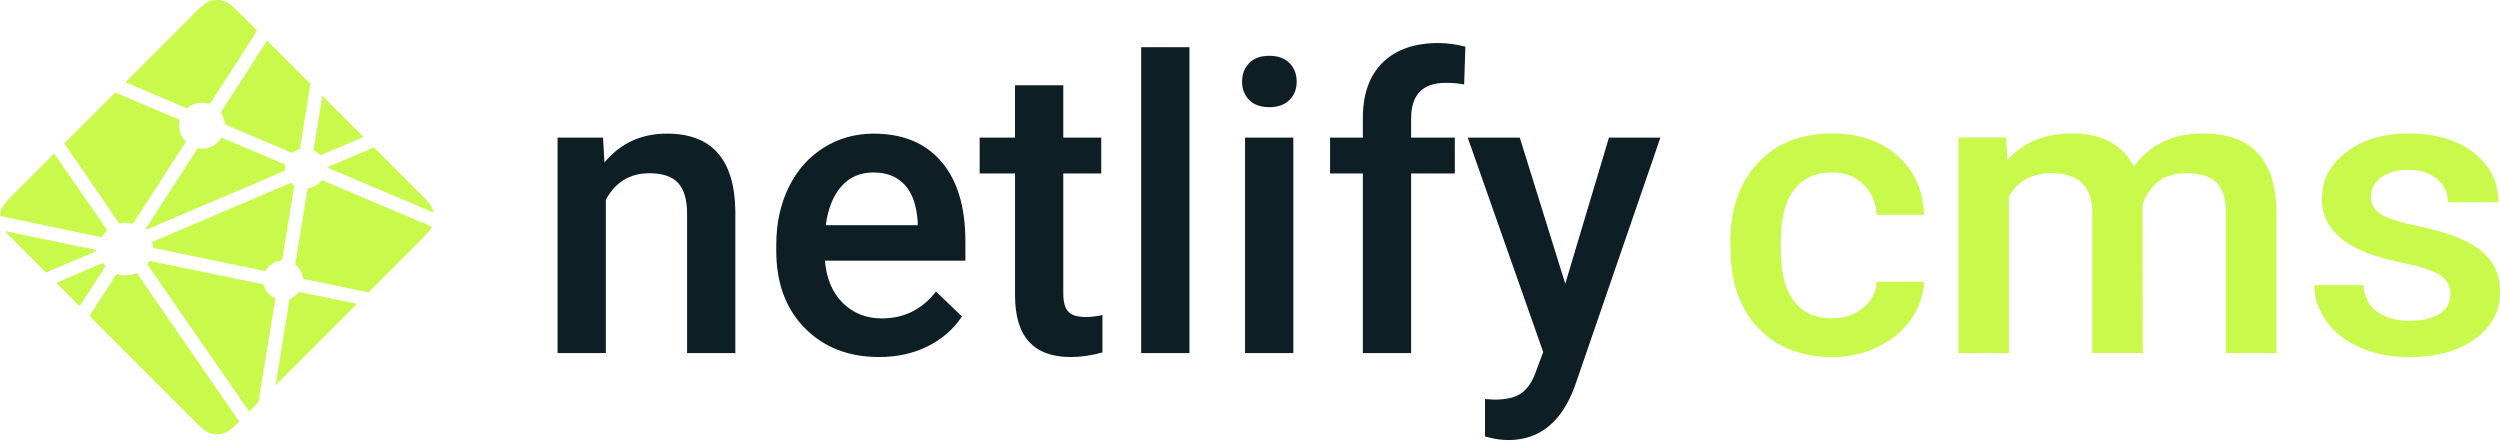
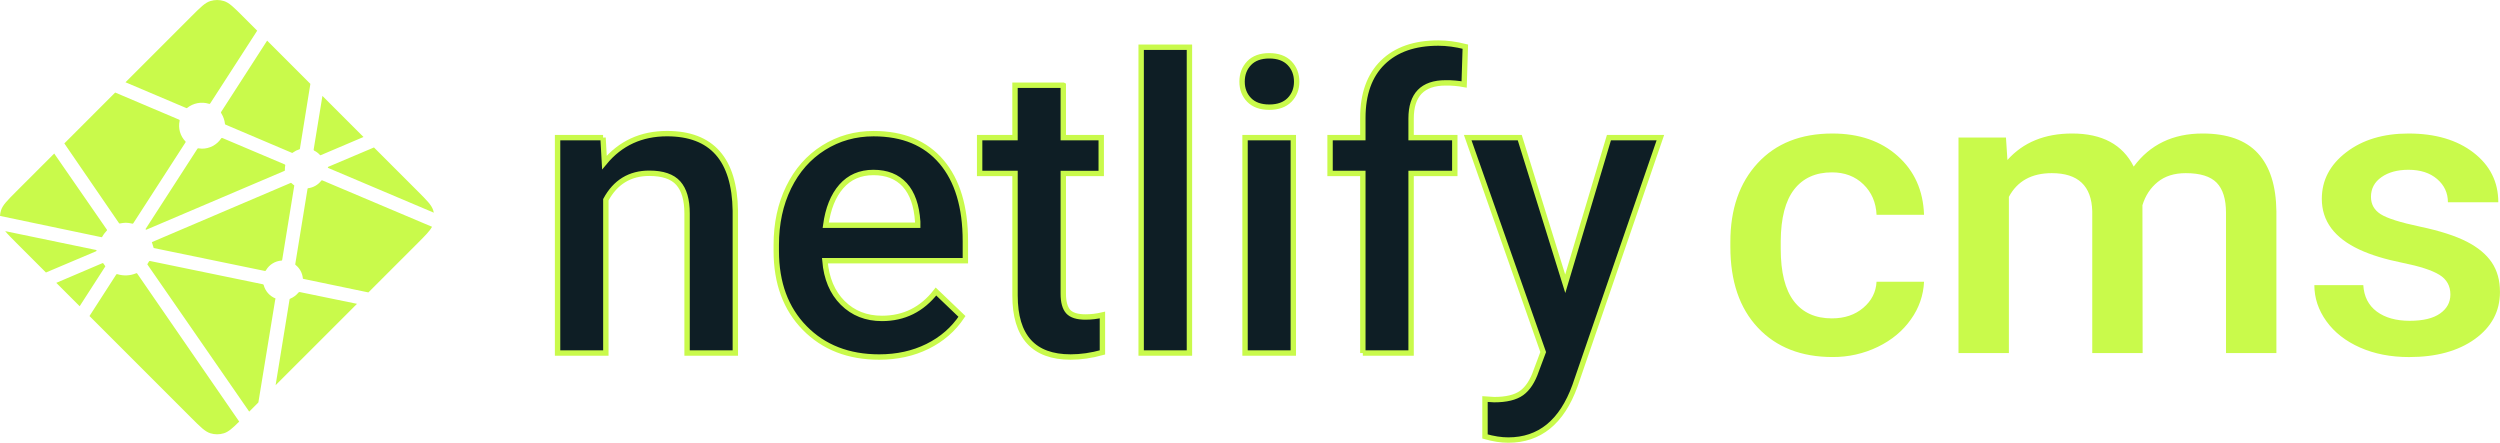
- <svg xmlns="http://www.w3.org/2000/svg" height="244.646" width="1389.838" viewBox="-21.989 -9.713 220.719 17.822" version="1.1" id="svg13">
+ <svg xmlns="http://www.w3.org/2000/svg" height="17.888" width="101" viewBox="-21.989 -9.713 16.04 1.303" version="1.1" id="svg13">
  <defs id="defs17" />
  <radialGradient gradientUnits="userSpaceOnUse" fy="0.828" fx="19.992" cx="19.992" gradientTransform="scale(0.99945,1.00055)" r="38.364" cy="0.828" id="a">
    <stop stop-color="#20c6b7" offset="0" id="stop2" />
    <stop stop-color="#4d9abf" offset="1" id="stop4" />
  </radialGradient>
  <g id="g11" transform="translate(-21.98895,-20.22803)" style="fill:none;fill-rule:evenodd" />
  <g id="g840">
-     <path style="fill:#0e1e25;fill-rule:evenodd" id="path7" d="m 53.241,12.149 0.123,2.198 c 1.403,-1.7 3.245,-2.55 5.525,-2.55 3.951,0 5.962,2.268 6.032,6.804 v 12.568 h -4.26 V 18.847 c 0,-1.207 -0.26,-2.1 -0.78,-2.681 -0.52,-0.58 -1.371,-0.87 -2.552,-0.87 -1.719,0 -3,0.78 -3.84,2.338 v 13.535 h -4.262 v -19.02 h 4.016 z m 24.378,19.372 c -2.7,0 -4.89,-0.852 -6.567,-2.557 -1.678,-1.705 -2.517,-3.976 -2.517,-6.812 v -0.527 c 0,-1.898 0.365,-3.595 1.096,-5.089 0.73,-1.494 1.757,-2.657 3.078,-3.49 1.321,-0.831 2.794,-1.247 4.42,-1.247 2.583,0 4.58,0.826 5.988,2.478 1.41,1.653 2.114,3.99 2.114,7.014 v 1.723 h -12.4 c 0.13,1.57 0.652,2.812 1.57,3.726 0.918,0.914 2.073,1.371 3.464,1.371 1.952,0 3.542,-0.79 4.77,-2.373 l 2.297,2.198 c -0.76,1.136 -1.774,2.018 -3.042,2.645 -1.269,0.627 -2.692,0.94 -4.27,0.94 z M 77.111,15.227 c -1.17,0 -2.113,0.41 -2.832,1.23 -0.72,0.82 -1.178,1.963 -1.377,3.428 h 8.12 v -0.317 c -0.094,-1.43 -0.474,-2.51 -1.14,-3.243 -0.667,-0.732 -1.59,-1.098 -2.771,-1.098 z m 16.765,-7.7 v 4.623 h 3.35 v 3.164 h -3.35 v 10.617 c 0,0.726 0.144,1.25 0.43,1.573 0.286,0.322 0.798,0.483 1.535,0.483 a 6.55,6.55 0 0 0 1.49,-0.176 v 3.305 c -0.97,0.27 -1.905,0.404 -2.806,0.404 -3.273,0 -4.91,-1.81 -4.91,-5.431 V 15.313 h -3.124 v -3.164 h 3.122 V 7.526 h 4.261 z m 11.137,23.643 h -4.262 v -27 h 4.262 z m 9.172,0 h -4.262 V 12.15 h 4.262 z M 109.66,7.21 c 0,-0.655 0.207,-1.2 0.622,-1.634 0.416,-0.433 1.009,-0.65 1.78,-0.65 0.772,0 1.368,0.217 1.79,0.65 0.42,0.434 0.63,0.979 0.63,1.635 0,0.644 -0.21,1.18 -0.63,1.608 -0.422,0.428 -1.018,0.642 -1.79,0.642 -0.771,0 -1.364,-0.214 -1.78,-0.642 -0.415,-0.427 -0.622,-0.964 -0.622,-1.608 z m 10.663,23.96 V 15.313 h -2.894 v -3.164 h 2.894 v -1.74 c 0,-2.11 0.584,-3.738 1.753,-4.887 1.17,-1.148 2.806,-1.722 4.91,-1.722 0.749,0 1.544,0.105 2.386,0.316 l -0.105,3.34 a 8.375,8.375 0 0 0 -1.631,-0.14 c -2.035,0 -3.052,1.048 -3.052,3.146 v 1.687 h 3.858 v 3.164 h -3.858 v 15.856 h -4.261 z m 17.87,-6.117 3.858,-12.903 h 4.542 l -7.54,21.903 c -1.158,3.199 -3.122,4.799 -5.893,4.799 -0.62,0 -1.304,-0.106 -2.052,-0.317 V 35.23 l 0.807,0.053 c 1.075,0 1.885,-0.196 2.429,-0.589 0.543,-0.392 0.973,-1.051 1.289,-1.977 l 0.613,-1.635 -6.664,-18.932 h 4.595 z" transform="translate(-21.98895,-20.22803)" />
-     <path style="fill:#c9fa4b;fill-opacity:1;fill-rule:nonzero" id="path9" d="m 28.589,14.135 -0.014,-0.006 c -0.008,-0.003 -0.016,-0.006 -0.023,-0.013 a 0.11,0.11 0 0 1 -0.028,-0.093 l 0.773,-4.726 3.625,3.626 -3.77,1.604 a 0.083,0.083 0 0 1 -0.033,0.006 h -0.015 a 0.104,0.104 0 0 1 -0.02,-0.017 1.716,1.716 0 0 0 -0.495,-0.381 z m 5.258,-0.288 3.876,3.876 c 0.805,0.806 1.208,1.208 1.355,1.674 0.022,0.069 0.04,0.138 0.054,0.209 l -9.263,-3.923 a 0.728,0.728 0 0 0 -0.015,-0.006 c -0.037,-0.015 -0.08,-0.032 -0.08,-0.07 0,-0.038 0.044,-0.056 0.081,-0.071 l 0.012,-0.005 z m 5.127,7.003 c -0.2,0.376 -0.59,0.766 -1.25,1.427 l -4.37,4.369 -5.652,-1.177 -0.03,-0.006 c -0.05,-0.008 -0.103,-0.017 -0.103,-0.062 a 1.706,1.706 0 0 0 -0.655,-1.193 c -0.023,-0.023 -0.017,-0.059 -0.01,-0.092 0,-0.005 0,-0.01 0.002,-0.014 l 1.063,-6.526 0.004,-0.022 c 0.006,-0.05 0.015,-0.108 0.06,-0.108 a 1.73,1.73 0 0 0 1.16,-0.665 c 0.009,-0.01 0.015,-0.021 0.027,-0.027 0.032,-0.015 0.07,0 0.103,0.014 l 9.65,4.082 z m -6.625,6.801 -7.186,7.186 1.23,-7.56 0.002,-0.01 c 0.001,-0.01 0.003,-0.02 0.006,-0.029 0.01,-0.024 0.036,-0.034 0.061,-0.044 l 0.012,-0.005 a 1.85,1.85 0 0 0 0.695,-0.517 c 0.024,-0.028 0.053,-0.055 0.09,-0.06 a 0.09,0.09 0 0 1 0.029,0 l 5.06,1.04 z m -8.707,8.707 -0.81,0.81 -8.955,-12.942 a 0.424,0.424 0 0 0 -0.01,-0.014 c -0.014,-0.019 -0.029,-0.038 -0.026,-0.06 0,-0.016 0.011,-0.03 0.022,-0.042 l 0.01,-0.013 c 0.027,-0.04 0.05,-0.08 0.075,-0.123 l 0.02,-0.035 0.003,-0.003 c 0.014,-0.024 0.027,-0.047 0.051,-0.06 0.021,-0.01 0.05,-0.006 0.073,-0.001 l 9.921,2.046 a 0.164,0.164 0 0 1 0.076,0.033 c 0.013,0.013 0.016,0.027 0.019,0.043 a 1.757,1.757 0 0 0 1.028,1.175 c 0.028,0.014 0.016,0.045 0.003,0.078 a 0.238,0.238 0 0 0 -0.015,0.045 c -0.125,0.76 -1.197,7.298 -1.485,9.063 z m -1.692,1.691 c -0.597,0.591 -0.949,0.904 -1.347,1.03 a 2,2 0 0 1 -1.206,0 c -0.466,-0.148 -0.869,-0.55 -1.674,-1.356 L 8.73,28.73 11.079,25.087 c 0.011,-0.018 0.022,-0.034 0.04,-0.047 0.025,-0.018 0.061,-0.01 0.091,0 a 2.434,2.434 0 0 0 1.638,-0.083 c 0.027,-0.01 0.054,-0.017 0.075,0.002 a 0.19,0.19 0 0 1 0.028,0.032 L 21.95,38.05 Z M 7.863,27.863 5.8,25.8 9.874,24.062 a 0.084,0.084 0 0 1 0.033,-0.007 c 0.034,0 0.054,0.034 0.072,0.065 a 2.91,2.91 0 0 0 0.13,0.184 l 0.013,0.016 c 0.012,0.017 0.004,0.034 -0.008,0.05 l -2.25,3.493 z M 4.887,24.887 2.277,22.277 C 1.833,21.833 1.511,21.511 1.287,21.234 l 7.936,1.646 a 0.84,0.84 0 0 0 0.03,0.005 c 0.049,0.008 0.103,0.017 0.103,0.063 0,0.05 -0.059,0.073 -0.109,0.092 L 9.224,23.05 Z M 0.831,19.892 a 2,2 0 0 1 0.09,-0.495 c 0.148,-0.466 0.55,-0.868 1.356,-1.674 l 3.34,-3.34 a 2175.525,2175.525 0 0 0 4.626,6.687 c 0.027,0.036 0.057,0.076 0.026,0.106 -0.146,0.161 -0.292,0.337 -0.395,0.528 a 0.16,0.16 0 0 1 -0.05,0.062 C 9.811,21.774 9.797,21.771 9.782,21.768 H 9.78 L 0.831,19.891 Z M 6.511,13.489 11,8.998 c 0.423,0.185 1.96,0.834 3.333,1.414 1.04,0.44 1.988,0.84 2.286,0.97 0.03,0.012 0.057,0.024 0.07,0.054 0.008,0.018 0.004,0.041 0,0.06 a 2.003,2.003 0 0 0 0.523,1.828 c 0.03,0.03 0,0.073 -0.026,0.11 l -0.014,0.021 -4.56,7.063 c -0.012,0.02 -0.023,0.037 -0.043,0.05 -0.024,0.015 -0.058,0.008 -0.086,10e-4 A 2.274,2.274 0 0 0 11.94,20.495 c -0.164,0 -0.342,0.03 -0.522,0.063 h -10e-4 c -0.02,0.003 -0.038,0.007 -0.054,-0.005 A 0.21,0.21 0 0 1 11.318,20.502 L 6.51,13.489 Z m 5.398,-5.398 5.814,-5.814 c 0.805,-0.805 1.208,-1.208 1.674,-1.355 a 2,2 0 0 1 1.206,0 c 0.466,0.147 0.869,0.55 1.674,1.355 l 1.26,1.26 -4.135,6.404 a 0.155,0.155 0 0 1 -0.041,0.048 c -0.025,0.017 -0.06,0.01 -0.09,0 a 2.097,2.097 0 0 0 -1.92,0.37 c -0.027,0.028 -0.067,0.012 -0.101,-0.003 -0.54,-0.235 -4.74,-2.01 -5.341,-2.265 z m 12.506,-3.676 3.818,3.818 -0.92,5.698 v 0.015 a 0.135,0.135 0 0 1 -0.008,0.038 c -0.01,0.02 -0.03,0.024 -0.05,0.03 a 1.83,1.83 0 0 0 -0.548,0.273 0.154,0.154 0 0 0 -0.02,0.017 c -0.011,0.012 -0.022,0.023 -0.04,0.025 A 0.114,0.114 0 0 1 26.604,14.322 L 20.786,11.85 20.775,11.845 C 20.738,11.83 20.694,11.812 20.694,11.774 a 2.198,2.198 0 0 0 -0.31,-0.915 c -0.028,-0.046 -0.059,-0.094 -0.035,-0.141 z m -3.932,8.606 5.454,2.31 c 0.03,0.014 0.063,0.027 0.076,0.058 a 0.106,0.106 0 0 1 0,0.057 c -0.016,0.08 -0.03,0.171 -0.03,0.263 v 0.153 c 0,0.038 -0.039,0.054 -0.075,0.069 l -0.011,0.004 c -0.864,0.369 -12.13,5.173 -12.147,5.173 -0.017,0 -0.035,0 -0.052,-0.017 -0.03,-0.03 0,-0.072 0.027,-0.11 a 0.76,0.76 0 0 0 0.014,-0.02 l 4.482,-6.94 0.008,-0.012 c 0.026,-0.042 0.056,-0.089 0.104,-0.089 l 0.045,0.007 c 0.102,0.014 0.192,0.027 0.283,0.027 0.68,0 1.31,-0.331 1.69,-0.897 a 0.16,0.16 0 0 1 0.034,-0.04 c 0.027,-0.02 0.067,-0.01 0.098,0.004 z m -6.246,9.185 12.28,-5.237 c 0,0 0.018,0 0.035,0.017 0.067,0.067 0.124,0.112 0.179,0.154 l 0.027,0.017 c 0.025,0.014 0.05,0.03 0.052,0.056 0,0.01 0,0.016 -0.002,0.025 l -1.052,6.462 -0.004,0.026 c -0.007,0.05 -0.014,0.107 -0.061,0.107 a 1.729,1.729 0 0 0 -1.373,0.847 l -0.005,0.008 c -0.014,0.023 -0.027,0.045 -0.05,0.057 -0.021,0.01 -0.048,0.006 -0.07,10e-4 L 14.4,22.726 c -0.01,-0.002 -0.152,-0.519 -0.163,-0.52 z" transform="translate(-22.81995,-21.05703)" />
-     <path style="fill:#c9fa4b;stroke-width:0.159" d="m 139.753,7.88 c 1.111,0 2.032,-0.31 2.764,-0.932 0.733,-0.622 1.123,-1.39 1.172,-2.304 h 4.193 a 6.535,6.278 0 0 1 -1.154,3.316 c -0.719,1.026 -1.696,1.838 -2.929,2.436 a 8.729,8.386 0 0 1 -3.992,0.897 c -2.771,0 -4.966,-0.861 -6.59,-2.586 -1.624,-1.724 -2.435,-4.104 -2.435,-7.14 v -0.44 c 0,-2.897 0.805,-5.215 2.415,-6.957 1.612,-1.741 3.808,-2.611 6.592,-2.611 2.356,0 4.275,0.659 5.759,1.979 1.483,1.318 2.26,3.051 2.334,5.196 h -4.192 c -0.05,-1.09 -0.437,-1.987 -1.163,-2.69 -0.726,-0.704 -1.652,-1.055 -2.774,-1.055 -1.441,0 -2.552,0.501 -3.334,1.503 -0.78,1.003 -1.176,2.525 -1.19,4.565 v 0.686 c 0,2.064 0.387,3.603 1.162,4.618 0.776,1.014 1.895,1.52 3.362,1.52 z m 15.362,-15.97 0.129,1.987 c 1.39,-1.559 3.295,-2.339 5.713,-2.339 2.648,0 4.46,0.973 5.437,2.92 1.44,-1.947 3.467,-2.92 6.079,-2.92 2.186,0 3.811,0.581 4.879,1.741 1.069,1.161 1.614,2.873 1.639,5.136 V 10.941 h -4.449 V -1.441 c 0,-1.209 -0.275,-2.093 -0.824,-2.657 -0.549,-0.563 -1.458,-0.844 -2.728,-0.844 -1.013,0 -1.84,0.26 -2.48,0.783 -0.642,0.521 -1.09,1.204 -1.346,2.049 l 0.018,13.05 h -4.449 V -1.582 c -0.061,-2.241 -1.252,-3.36 -3.57,-3.36 -1.782,0 -3.046,0.698 -3.79,2.093 V 10.941 h -4.449 V -8.089 h 4.192 z m 39.238,13.861 c 0,-0.763 -0.326,-1.344 -0.979,-1.742 -0.653,-0.399 -1.736,-0.751 -3.25,-1.055 -1.513,-0.306 -2.776,-0.691 -3.79,-1.161 -2.222,-1.031 -3.333,-2.526 -3.333,-4.485 0,-1.641 0.719,-3.014 2.161,-4.116 1.44,-1.103 3.272,-1.653 5.492,-1.653 2.37,0 4.283,0.562 5.741,1.688 1.459,1.126 2.188,2.586 2.188,4.38 h -4.449 c 0,-0.821 -0.318,-1.504 -0.953,-2.049 -0.635,-0.545 -1.476,-0.817 -2.526,-0.817 -0.977,0 -1.773,0.217 -2.389,0.651 -0.617,0.433 -0.925,1.014 -0.925,1.741 0,0.656 0.288,1.167 0.86,1.53 0.574,0.364 1.733,0.731 3.479,1.099 1.746,0.369 3.115,0.811 4.11,1.32 0.996,0.51 1.733,1.123 2.216,1.838 0.481,0.715 0.724,1.583 0.724,2.605 0,1.71 -0.739,3.096 -2.216,4.16 -1.477,1.06 -3.411,1.591 -5.805,1.591 -1.623,0 -3.07,-0.282 -4.338,-0.844 -1.27,-0.563 -2.259,-1.337 -2.966,-2.322 -0.708,-0.986 -1.062,-2.047 -1.062,-3.184 h 4.32 c 0.062,1.009 0.458,1.785 1.19,2.331 0.733,0.545 1.704,0.817 2.912,0.817 1.172,0 2.063,-0.213 2.674,-0.642 0.609,-0.428 0.914,-0.987 0.914,-1.68 z" id="path6-3" />
+     <g id="g841" transform="matrix(0.07267036,0,0,0.07267036,-20.391,-9.011861)">
+       <path style="fill:#0e1e25;fill-rule:evenodd;stroke:#c9fa4b;stroke-width:0.476;stroke-miterlimit:4;stroke-dasharray:none;stroke-opacity:1" id="path7" d="m 53.241,12.149 0.123,2.198 c 1.403,-1.7 3.245,-2.55 5.525,-2.55 3.951,0 5.962,2.268 6.032,6.804 v 12.568 h -4.26 V 18.847 c 0,-1.207 -0.26,-2.1 -0.78,-2.681 -0.52,-0.58 -1.371,-0.87 -2.552,-0.87 -1.719,0 -3,0.78 -3.84,2.338 v 13.535 h -4.262 v -19.02 h 4.016 z m 24.378,19.372 c -2.7,0 -4.89,-0.852 -6.567,-2.557 -1.678,-1.705 -2.517,-3.976 -2.517,-6.812 v -0.527 c 0,-1.898 0.365,-3.595 1.096,-5.089 0.73,-1.494 1.757,-2.657 3.078,-3.49 1.321,-0.831 2.794,-1.247 4.42,-1.247 2.583,0 4.58,0.826 5.988,2.478 1.41,1.653 2.114,3.99 2.114,7.014 v 1.723 h -12.4 c 0.13,1.57 0.652,2.812 1.57,3.726 0.918,0.914 2.073,1.371 3.464,1.371 1.952,0 3.542,-0.79 4.77,-2.373 l 2.297,2.198 c -0.76,1.136 -1.774,2.018 -3.042,2.645 -1.269,0.627 -2.692,0.94 -4.27,0.94 z M 77.111,15.227 c -1.17,0 -2.113,0.41 -2.832,1.23 -0.72,0.82 -1.178,1.963 -1.377,3.428 h 8.12 v -0.317 c -0.094,-1.43 -0.474,-2.51 -1.14,-3.243 -0.667,-0.732 -1.59,-1.098 -2.771,-1.098 z m 16.765,-7.7 v 4.623 h 3.35 v 3.164 h -3.35 v 10.617 c 0,0.726 0.144,1.25 0.43,1.573 0.286,0.322 0.798,0.483 1.535,0.483 a 6.55,6.55 0 0 0 1.49,-0.176 v 3.305 c -0.97,0.27 -1.905,0.404 -2.806,0.404 -3.273,0 -4.91,-1.81 -4.91,-5.431 V 15.313 h -3.124 v -3.164 h 3.122 V 7.526 h 4.261 z m 11.137,23.643 h -4.262 v -27 h 4.262 z m 9.172,0 h -4.262 V 12.15 h 4.262 z M 109.66,7.21 c 0,-0.655 0.207,-1.2 0.622,-1.634 0.416,-0.433 1.009,-0.65 1.78,-0.65 0.772,0 1.368,0.217 1.79,0.65 0.42,0.434 0.63,0.979 0.63,1.635 0,0.644 -0.21,1.18 -0.63,1.608 -0.422,0.428 -1.018,0.642 -1.79,0.642 -0.771,0 -1.364,-0.214 -1.78,-0.642 -0.415,-0.427 -0.622,-0.964 -0.622,-1.608 z m 10.663,23.96 V 15.313 h -2.894 v -3.164 h 2.894 v -1.74 c 0,-2.11 0.584,-3.738 1.753,-4.887 1.17,-1.148 2.806,-1.722 4.91,-1.722 0.749,0 1.544,0.105 2.386,0.316 l -0.105,3.34 a 8.375,8.375 0 0 0 -1.631,-0.14 c -2.035,0 -3.052,1.048 -3.052,3.146 v 1.687 h 3.858 v 3.164 h -3.858 v 15.856 h -4.261 z m 17.87,-6.117 3.858,-12.903 h 4.542 l -7.54,21.903 c -1.158,3.199 -3.122,4.799 -5.893,4.799 -0.62,0 -1.304,-0.106 -2.052,-0.317 V 35.23 l 0.807,0.053 c 1.075,0 1.885,-0.196 2.429,-0.589 0.543,-0.392 0.973,-1.051 1.289,-1.977 l 0.613,-1.635 -6.664,-18.932 h 4.595 z" transform="translate(-21.98895,-20.22803)" />
+       <path style="fill:#c9fa4b;fill-opacity:1;fill-rule:nonzero" id="path9" d="m 28.589,14.135 -0.014,-0.006 c -0.008,-0.003 -0.016,-0.006 -0.023,-0.013 a 0.11,0.11 0 0 1 -0.028,-0.093 l 0.773,-4.726 3.625,3.626 -3.77,1.604 a 0.083,0.083 0 0 1 -0.033,0.006 h -0.015 a 0.104,0.104 0 0 1 -0.02,-0.017 1.716,1.716 0 0 0 -0.495,-0.381 z m 5.258,-0.288 3.876,3.876 c 0.805,0.806 1.208,1.208 1.355,1.674 0.022,0.069 0.04,0.138 0.054,0.209 l -9.263,-3.923 a 0.728,0.728 0 0 0 -0.015,-0.006 c -0.037,-0.015 -0.08,-0.032 -0.08,-0.07 0,-0.038 0.044,-0.056 0.081,-0.071 l 0.012,-0.005 z m 5.127,7.003 c -0.2,0.376 -0.59,0.766 -1.25,1.427 l -4.37,4.369 -5.652,-1.177 -0.03,-0.006 c -0.05,-0.008 -0.103,-0.017 -0.103,-0.062 a 1.706,1.706 0 0 0 -0.655,-1.193 c -0.023,-0.023 -0.017,-0.059 -0.01,-0.092 0,-0.005 0,-0.01 0.002,-0.014 l 1.063,-6.526 0.004,-0.022 c 0.006,-0.05 0.015,-0.108 0.06,-0.108 a 1.73,1.73 0 0 0 1.16,-0.665 c 0.009,-0.01 0.015,-0.021 0.027,-0.027 0.032,-0.015 0.07,0 0.103,0.014 l 9.65,4.082 z m -6.625,6.801 -7.186,7.186 1.23,-7.56 0.002,-0.01 c 0.001,-0.01 0.003,-0.02 0.006,-0.029 0.01,-0.024 0.036,-0.034 0.061,-0.044 l 0.012,-0.005 a 1.85,1.85 0 0 0 0.695,-0.517 c 0.024,-0.028 0.053,-0.055 0.09,-0.06 a 0.09,0.09 0 0 1 0.029,0 l 5.06,1.04 z m -8.707,8.707 -0.81,0.81 -8.955,-12.942 a 0.424,0.424 0 0 0 -0.01,-0.014 c -0.014,-0.019 -0.029,-0.038 -0.026,-0.06 0,-0.016 0.011,-0.03 0.022,-0.042 l 0.01,-0.013 c 0.027,-0.04 0.05,-0.08 0.075,-0.123 l 0.02,-0.035 0.003,-0.003 c 0.014,-0.024 0.027,-0.047 0.051,-0.06 0.021,-0.01 0.05,-0.006 0.073,-0.001 l 9.921,2.046 a 0.164,0.164 0 0 1 0.076,0.033 c 0.013,0.013 0.016,0.027 0.019,0.043 a 1.757,1.757 0 0 0 1.028,1.175 c 0.028,0.014 0.016,0.045 0.003,0.078 a 0.238,0.238 0 0 0 -0.015,0.045 c -0.125,0.76 -1.197,7.298 -1.485,9.063 z m -1.692,1.691 c -0.597,0.591 -0.949,0.904 -1.347,1.03 a 2,2 0 0 1 -1.206,0 c -0.466,-0.148 -0.869,-0.55 -1.674,-1.356 L 8.73,28.73 11.079,25.087 c 0.011,-0.018 0.022,-0.034 0.04,-0.047 0.025,-0.018 0.061,-0.01 0.091,0 a 2.434,2.434 0 0 0 1.638,-0.083 c 0.027,-0.01 0.054,-0.017 0.075,0.002 a 0.19,0.19 0 0 1 0.028,0.032 L 21.95,38.05 Z M 7.863,27.863 5.8,25.8 9.874,24.062 a 0.084,0.084 0 0 1 0.033,-0.007 c 0.034,0 0.054,0.034 0.072,0.065 a 2.91,2.91 0 0 0 0.13,0.184 l 0.013,0.016 c 0.012,0.017 0.004,0.034 -0.008,0.05 l -2.25,3.493 z M 4.887,24.887 2.277,22.277 C 1.833,21.833 1.511,21.511 1.287,21.234 l 7.936,1.646 a 0.84,0.84 0 0 0 0.03,0.005 c 0.049,0.008 0.103,0.017 0.103,0.063 0,0.05 -0.059,0.073 -0.109,0.092 L 9.224,23.05 Z M 0.831,19.892 a 2,2 0 0 1 0.09,-0.495 c 0.148,-0.466 0.55,-0.868 1.356,-1.674 l 3.34,-3.34 a 2175.525,2175.525 0 0 0 4.626,6.687 c 0.027,0.036 0.057,0.076 0.026,0.106 -0.146,0.161 -0.292,0.337 -0.395,0.528 a 0.16,0.16 0 0 1 -0.05,0.062 C 9.811,21.774 9.797,21.771 9.782,21.768 H 9.78 L 0.831,19.891 Z M 6.511,13.489 11,8.998 c 0.423,0.185 1.96,0.834 3.333,1.414 1.04,0.44 1.988,0.84 2.286,0.97 0.03,0.012 0.057,0.024 0.07,0.054 0.008,0.018 0.004,0.041 0,0.06 a 2.003,2.003 0 0 0 0.523,1.828 c 0.03,0.03 0,0.073 -0.026,0.11 l -0.014,0.021 -4.56,7.063 c -0.012,0.02 -0.023,0.037 -0.043,0.05 -0.024,0.015 -0.058,0.008 -0.086,10e-4 A 2.274,2.274 0 0 0 11.94,20.495 c -0.164,0 -0.342,0.03 -0.522,0.063 h -10e-4 c -0.02,0.003 -0.038,0.007 -0.054,-0.005 A 0.21,0.21 0 0 1 11.318,20.502 L 6.51,13.489 Z m 5.398,-5.398 5.814,-5.814 c 0.805,-0.805 1.208,-1.208 1.674,-1.355 a 2,2 0 0 1 1.206,0 c 0.466,0.147 0.869,0.55 1.674,1.355 l 1.26,1.26 -4.135,6.404 a 0.155,0.155 0 0 1 -0.041,0.048 c -0.025,0.017 -0.06,0.01 -0.09,0 a 2.097,2.097 0 0 0 -1.92,0.37 c -0.027,0.028 -0.067,0.012 -0.101,-0.003 -0.54,-0.235 -4.74,-2.01 -5.341,-2.265 z m 12.506,-3.676 3.818,3.818 -0.92,5.698 v 0.015 a 0.135,0.135 0 0 1 -0.008,0.038 c -0.01,0.02 -0.03,0.024 -0.05,0.03 a 1.83,1.83 0 0 0 -0.548,0.273 0.154,0.154 0 0 0 -0.02,0.017 c -0.011,0.012 -0.022,0.023 -0.04,0.025 A 0.114,0.114 0 0 1 26.604,14.322 L 20.786,11.85 20.775,11.845 C 20.738,11.83 20.694,11.812 20.694,11.774 a 2.198,2.198 0 0 0 -0.31,-0.915 c -0.028,-0.046 -0.059,-0.094 -0.035,-0.141 z m -3.932,8.606 5.454,2.31 c 0.03,0.014 0.063,0.027 0.076,0.058 a 0.106,0.106 0 0 1 0,0.057 c -0.016,0.08 -0.03,0.171 -0.03,0.263 v 0.153 c 0,0.038 -0.039,0.054 -0.075,0.069 l -0.011,0.004 c -0.864,0.369 -12.13,5.173 -12.147,5.173 -0.017,0 -0.035,0 -0.052,-0.017 -0.03,-0.03 0,-0.072 0.027,-0.11 a 0.76,0.76 0 0 0 0.014,-0.02 l 4.482,-6.94 0.008,-0.012 c 0.026,-0.042 0.056,-0.089 0.104,-0.089 l 0.045,0.007 c 0.102,0.014 0.192,0.027 0.283,0.027 0.68,0 1.31,-0.331 1.69,-0.897 a 0.16,0.16 0 0 1 0.034,-0.04 c 0.027,-0.02 0.067,-0.01 0.098,0.004 z m -6.246,9.185 12.28,-5.237 c 0,0 0.018,0 0.035,0.017 0.067,0.067 0.124,0.112 0.179,0.154 l 0.027,0.017 c 0.025,0.014 0.05,0.03 0.052,0.056 0,0.01 0,0.016 -0.002,0.025 l -1.052,6.462 -0.004,0.026 c -0.007,0.05 -0.014,0.107 -0.061,0.107 a 1.729,1.729 0 0 0 -1.373,0.847 l -0.005,0.008 c -0.014,0.023 -0.027,0.045 -0.05,0.057 -0.021,0.01 -0.048,0.006 -0.07,10e-4 L 14.4,22.726 c -0.01,-0.002 -0.152,-0.519 -0.163,-0.52 z" transform="translate(-22.81995,-21.05703)" />
+       <path style="fill:#c9fa4b;stroke-width:0.159" d="m 139.753,7.88 c 1.111,0 2.032,-0.31 2.764,-0.932 0.733,-0.622 1.123,-1.39 1.172,-2.304 h 4.193 a 6.535,6.278 0 0 1 -1.154,3.316 c -0.719,1.026 -1.696,1.838 -2.929,2.436 a 8.729,8.386 0 0 1 -3.992,0.897 c -2.771,0 -4.966,-0.861 -6.59,-2.586 -1.624,-1.724 -2.435,-4.104 -2.435,-7.14 v -0.44 c 0,-2.897 0.805,-5.215 2.415,-6.957 1.612,-1.741 3.808,-2.611 6.592,-2.611 2.356,0 4.275,0.659 5.759,1.979 1.483,1.318 2.26,3.051 2.334,5.196 h -4.192 c -0.05,-1.09 -0.437,-1.987 -1.163,-2.69 -0.726,-0.704 -1.652,-1.055 -2.774,-1.055 -1.441,0 -2.552,0.501 -3.334,1.503 -0.78,1.003 -1.176,2.525 -1.19,4.565 v 0.686 c 0,2.064 0.387,3.603 1.162,4.618 0.776,1.014 1.895,1.52 3.362,1.52 z m 15.362,-15.97 0.129,1.987 c 1.39,-1.559 3.295,-2.339 5.713,-2.339 2.648,0 4.46,0.973 5.437,2.92 1.44,-1.947 3.467,-2.92 6.079,-2.92 2.186,0 3.811,0.581 4.879,1.741 1.069,1.161 1.614,2.873 1.639,5.136 V 10.941 h -4.449 V -1.441 c 0,-1.209 -0.275,-2.093 -0.824,-2.657 -0.549,-0.563 -1.458,-0.844 -2.728,-0.844 -1.013,0 -1.84,0.26 -2.48,0.783 -0.642,0.521 -1.09,1.204 -1.346,2.049 l 0.018,13.05 h -4.449 V -1.582 c -0.061,-2.241 -1.252,-3.36 -3.57,-3.36 -1.782,0 -3.046,0.698 -3.79,2.093 V 10.941 h -4.449 V -8.089 h 4.192 z m 39.238,13.861 c 0,-0.763 -0.326,-1.344 -0.979,-1.742 -0.653,-0.399 -1.736,-0.751 -3.25,-1.055 -1.513,-0.306 -2.776,-0.691 -3.79,-1.161 -2.222,-1.031 -3.333,-2.526 -3.333,-4.485 0,-1.641 0.719,-3.014 2.161,-4.116 1.44,-1.103 3.272,-1.653 5.492,-1.653 2.37,0 4.283,0.562 5.741,1.688 1.459,1.126 2.188,2.586 2.188,4.38 h -4.449 c 0,-0.821 -0.318,-1.504 -0.953,-2.049 -0.635,-0.545 -1.476,-0.817 -2.526,-0.817 -0.977,0 -1.773,0.217 -2.389,0.651 -0.617,0.433 -0.925,1.014 -0.925,1.741 0,0.656 0.288,1.167 0.86,1.53 0.574,0.364 1.733,0.731 3.479,1.099 1.746,0.369 3.115,0.811 4.11,1.32 0.996,0.51 1.733,1.123 2.216,1.838 0.481,0.715 0.724,1.583 0.724,2.605 0,1.71 -0.739,3.096 -2.216,4.16 -1.477,1.06 -3.411,1.591 -5.805,1.591 -1.623,0 -3.07,-0.282 -4.338,-0.844 -1.27,-0.563 -2.259,-1.337 -2.966,-2.322 -0.708,-0.986 -1.062,-2.047 -1.062,-3.184 h 4.32 c 0.062,1.009 0.458,1.785 1.19,2.331 0.733,0.545 1.704,0.817 2.912,0.817 1.172,0 2.063,-0.213 2.674,-0.642 0.609,-0.428 0.914,-0.987 0.914,-1.68 z" id="path6-3" />
+     </g>
  </g>
</svg>
